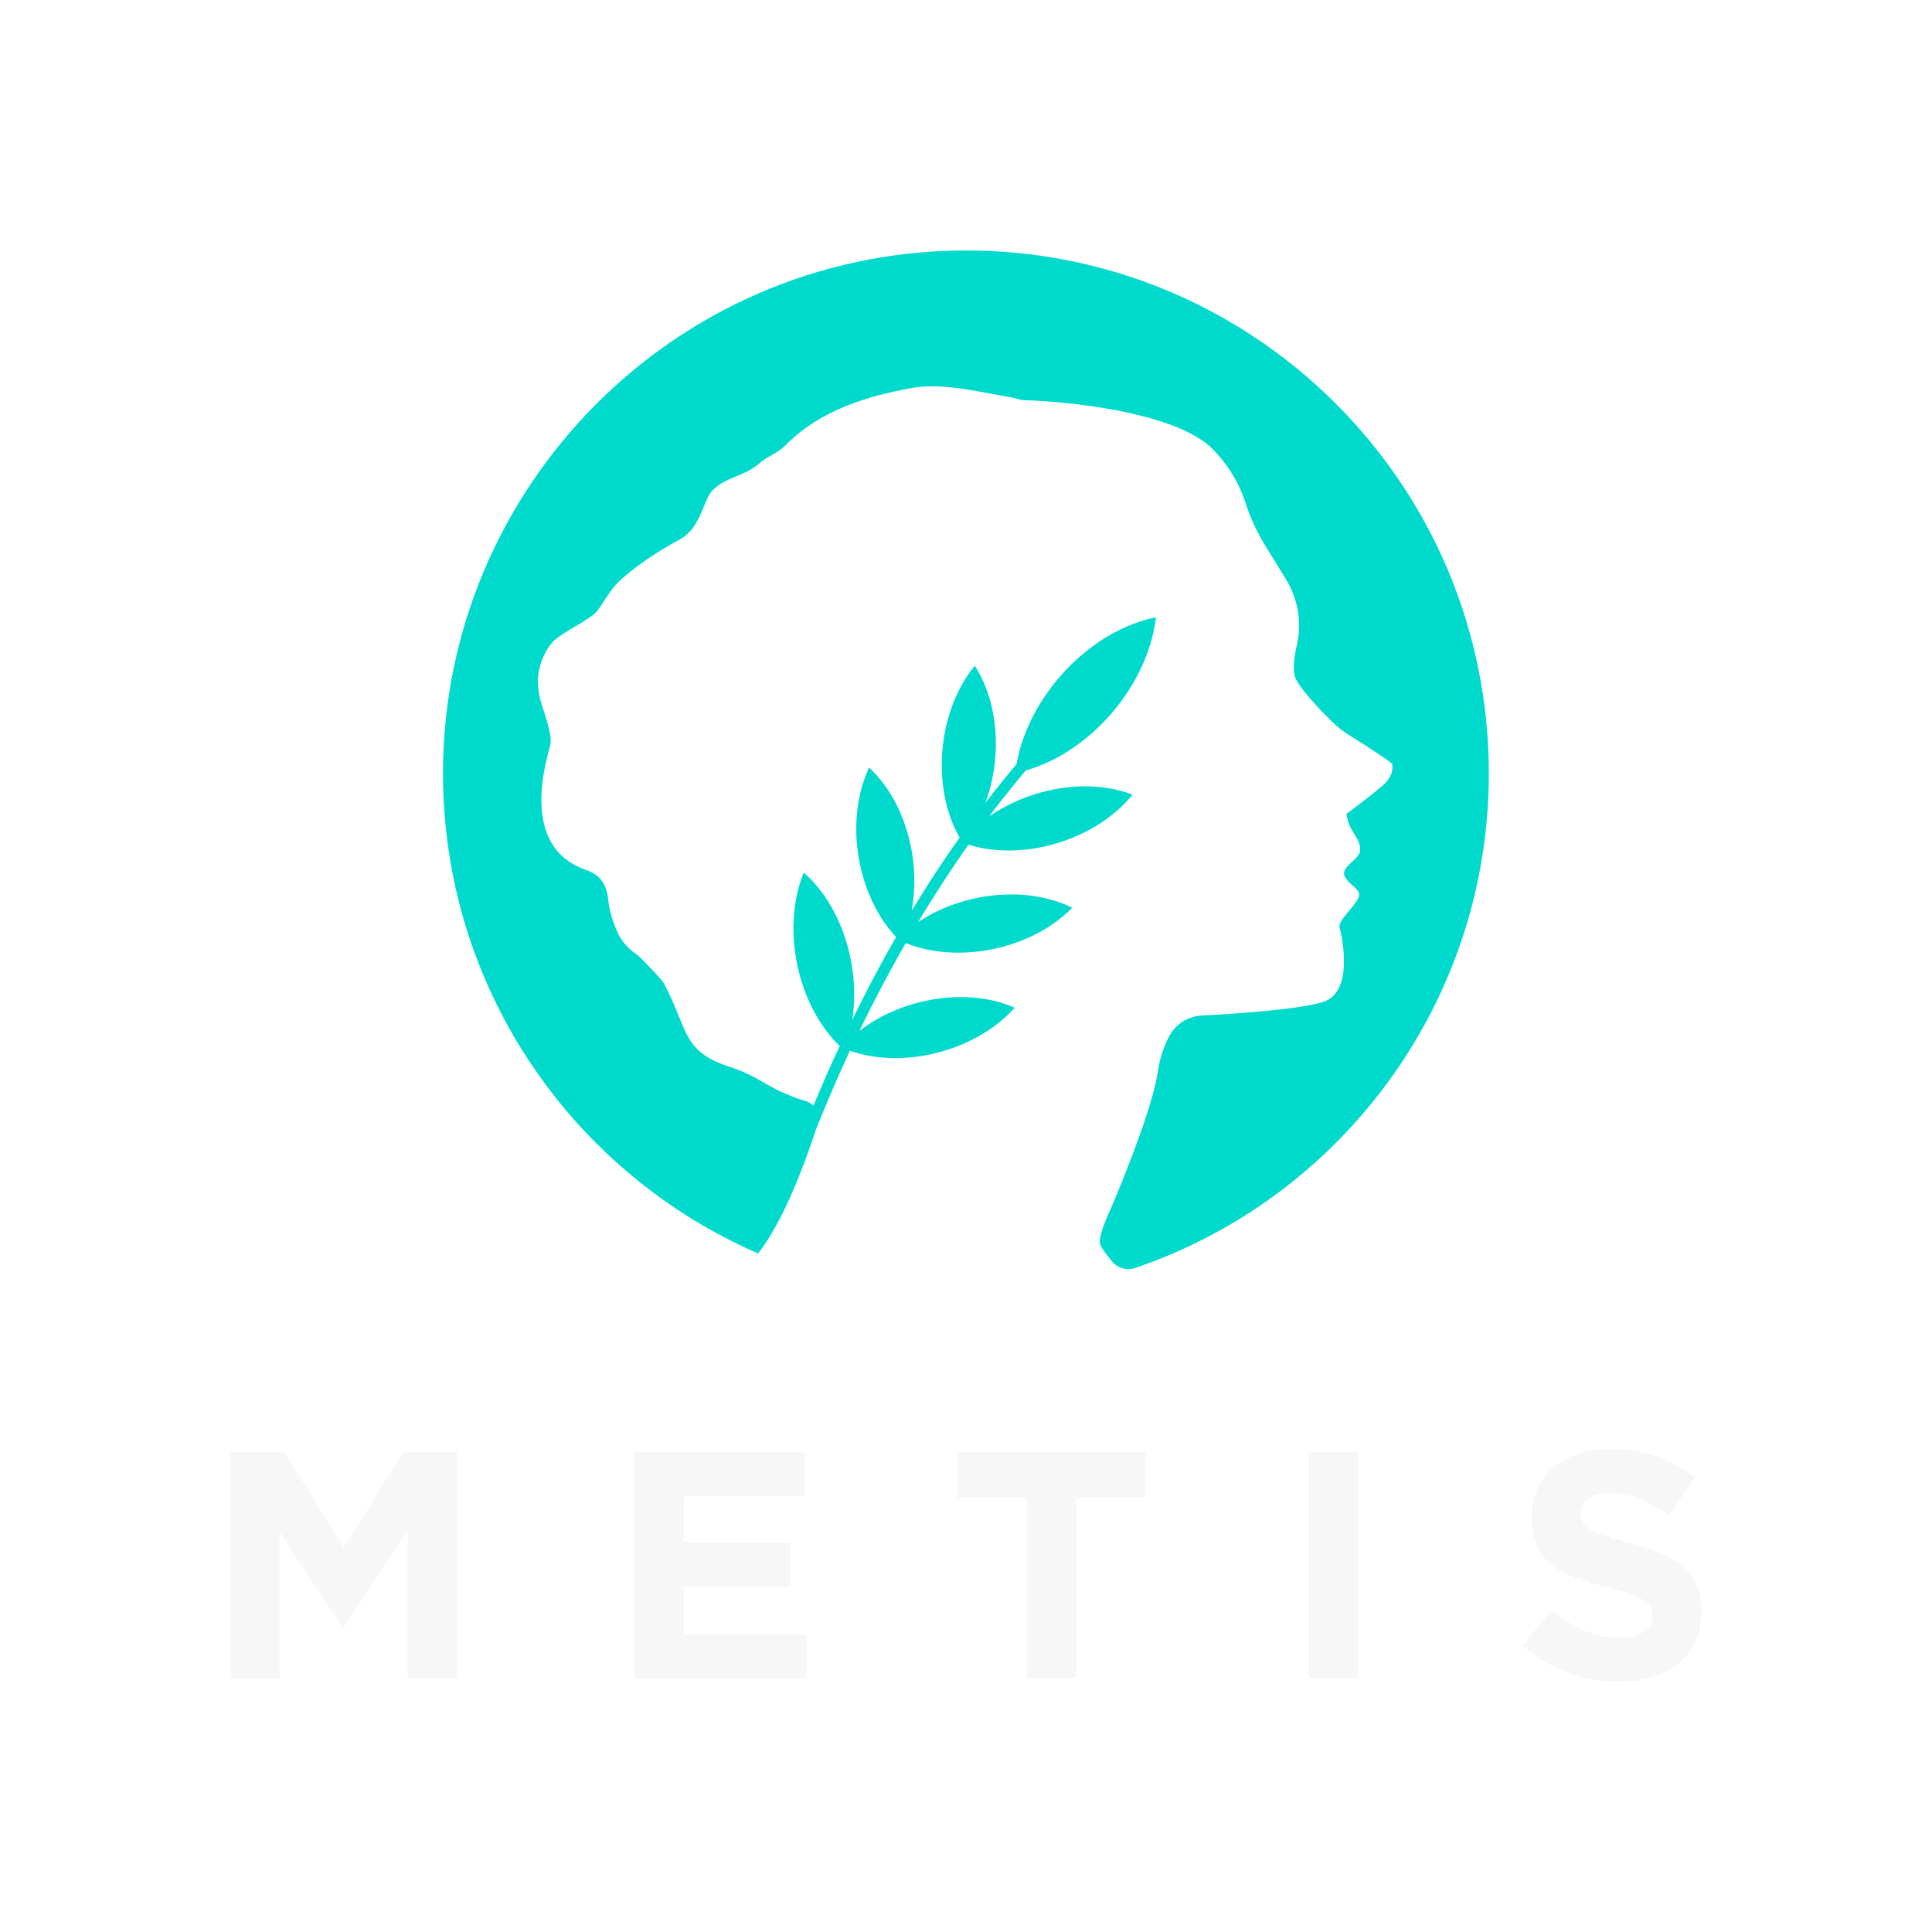
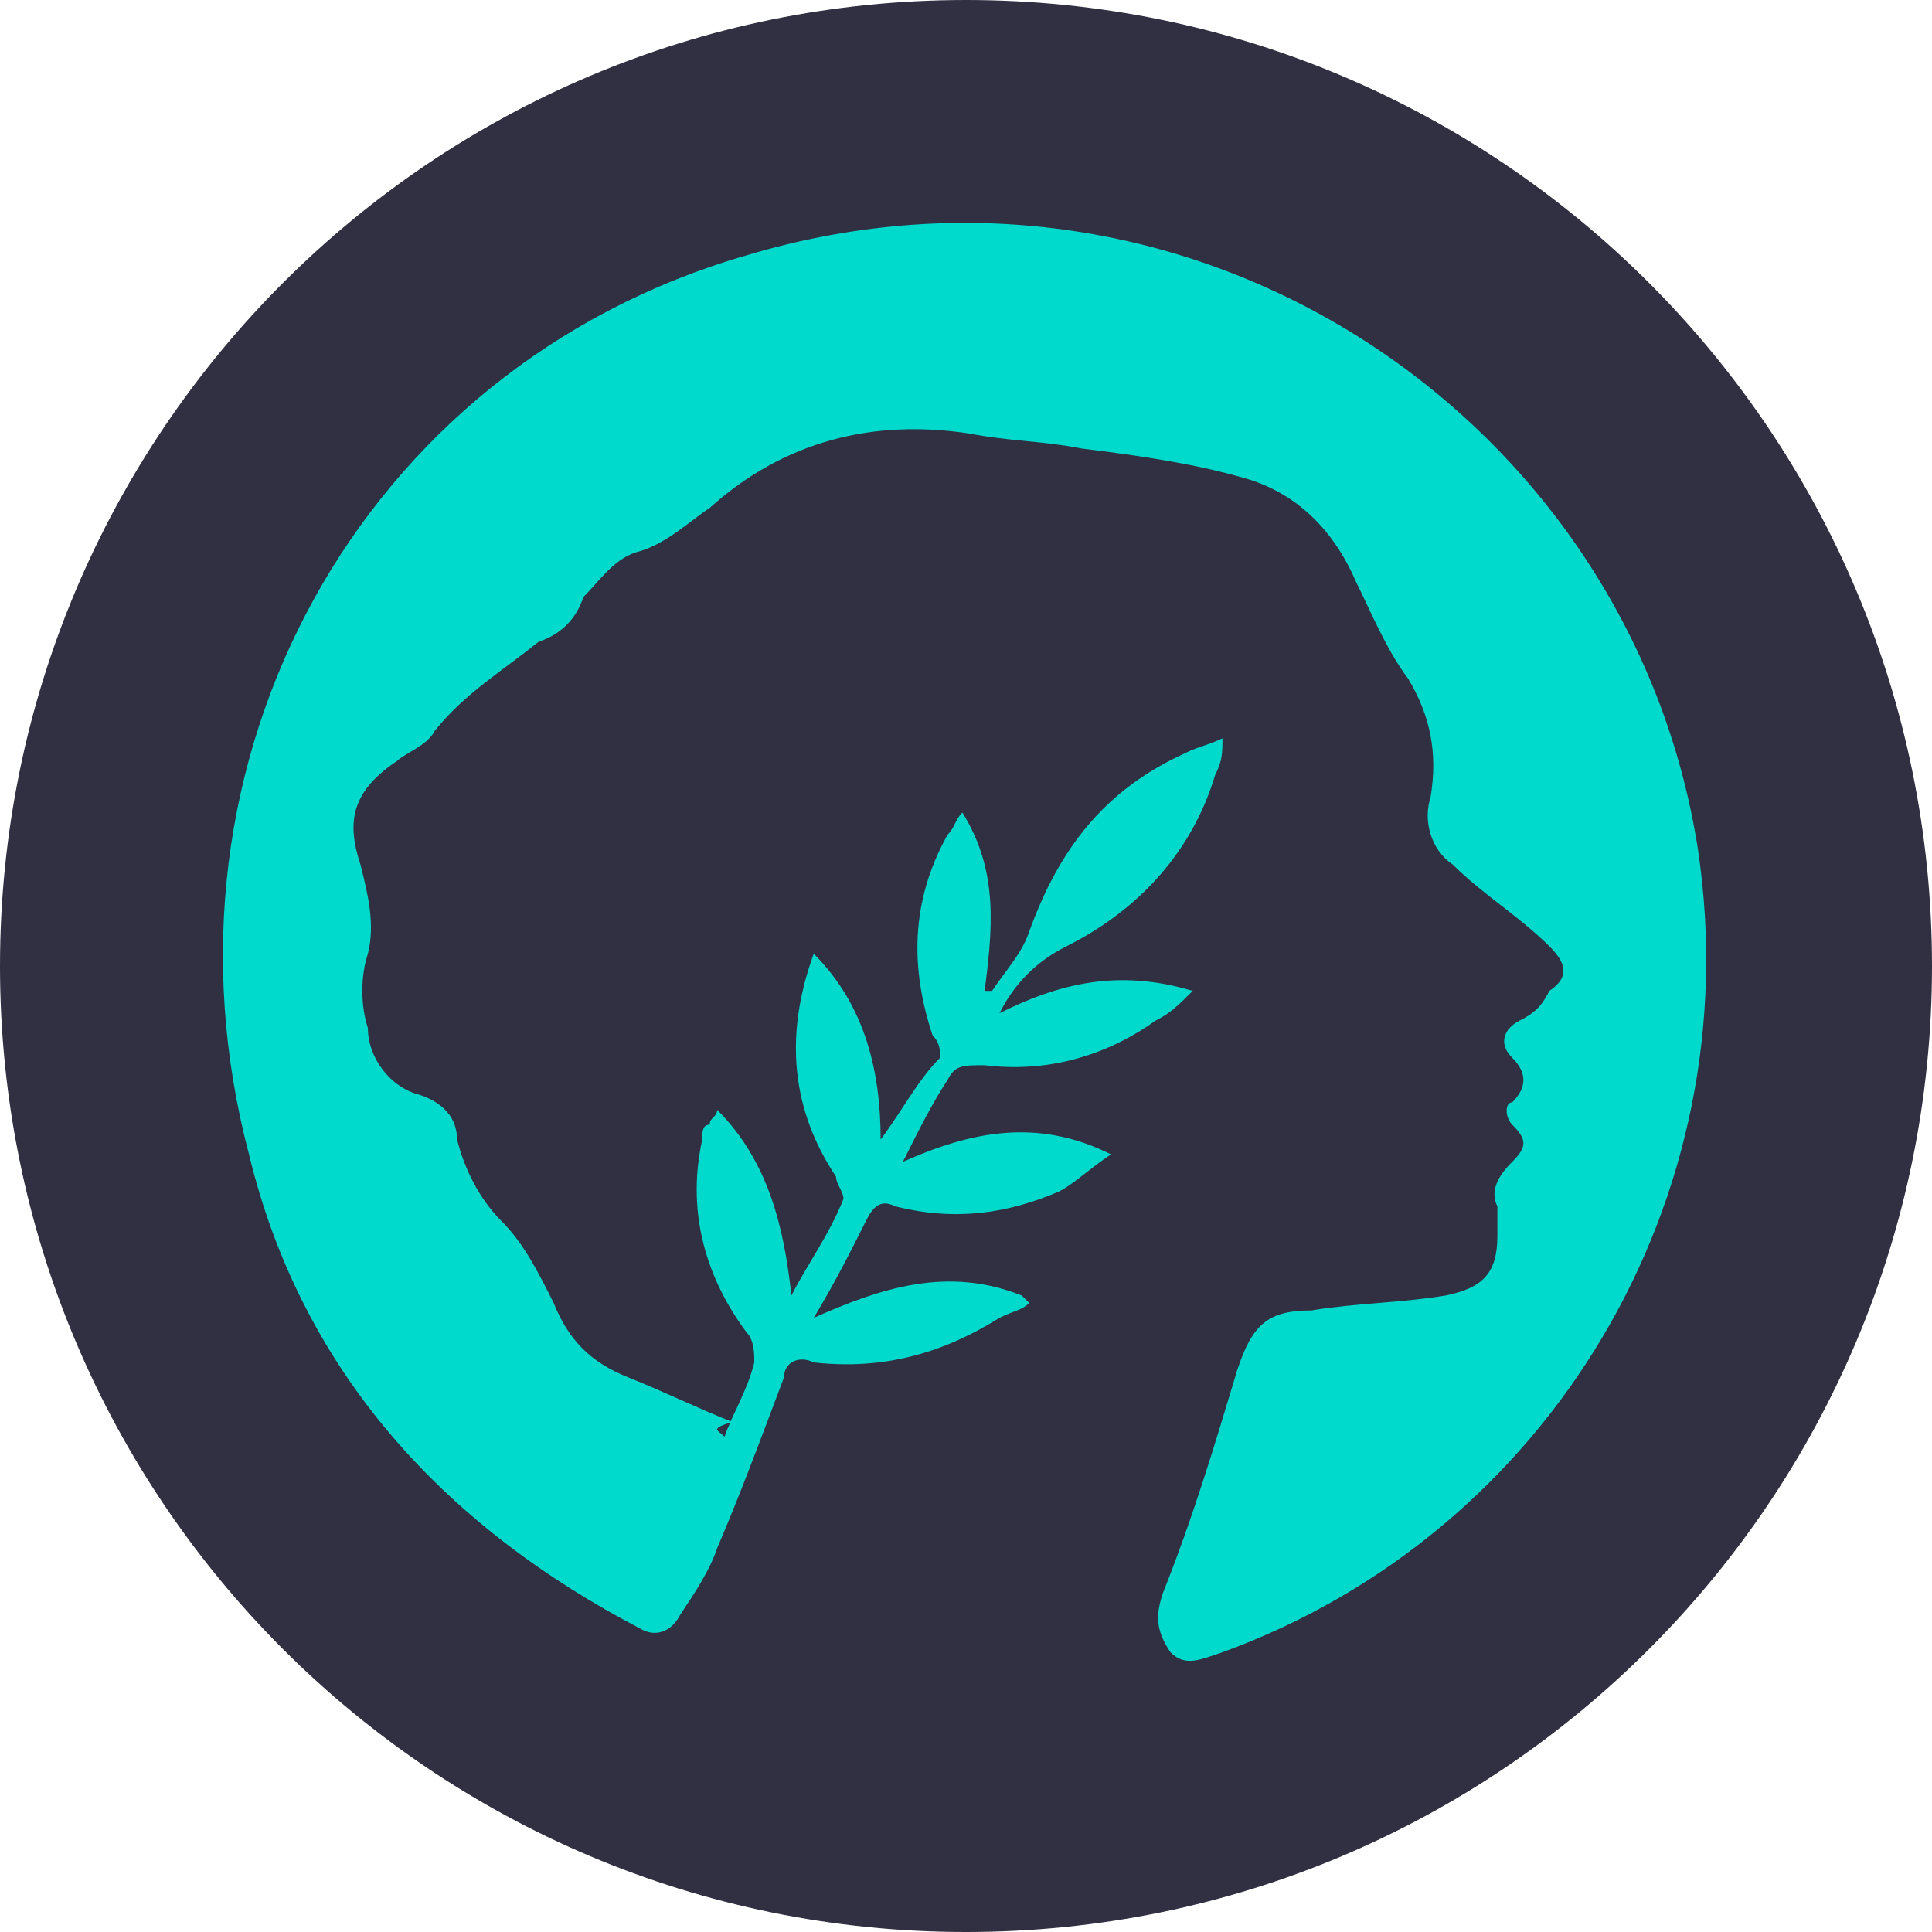
- <svg xmlns="http://www.w3.org/2000/svg" version="1.0" id="Layer_1" x="0" y="0" viewBox="0 0 1080 1080" xml:space="preserve">
-   <style>.st0{fill:#f7f7f7}</style>
-   <path d="M832.2 426.3c-3.3-162.8-139.1-291.8-302.4-286.1-159.5 5.5-285.5 138.9-282.1 298.5 2.6 117.9 74.6 217.9 176.1 262 14.4-18.3 26.4-51.2 32.4-69.5 6-15 12.3-29.6 18.9-43.8 29.7 10.3 69.5.5 91.3-23.2l.9-.9h-.1c-26.4-11.6-62.8-5.6-86.8 13 8.2-16.9 16.8-33.3 25.9-49.1 29.2 11.7 69.4 3.7 92.2-18.9l.9-.9h-.1c-25.4-12.6-61.3-8.6-86.1 8.1 9-15 18.4-29.5 28.2-43.3 30.2 9.4 70-2.2 90.9-27l.8-1h-.1c-24.6-9.5-57-3.9-80 12.2l2.4-3.3c5.9-7.7 11.9-15.1 18-22.4 35.7-10.1 67.5-46.5 72.6-84.1l.2-1.5h-.1c-36.9 7.4-71.1 43.7-77.9 82.1-5.9 7-11.6 14.1-17.3 21.5 9.2-25 7.6-55.4-5.9-76.4v-.3l-.8 1c-20.3 25.7-23.6 67.5-7.8 95.2-9.3 13.1-18.2 26.8-26.8 40.9 5.4-28.4-3.7-61.4-23.7-80l-.1-.1-.5 1.2c-13.2 29.6-6.1 70.5 15.6 93.6-8.6 14.9-16.7 30.3-24.5 46.3 4.7-29.5-5.8-63.7-27-82.2l-.1-.1-.5 1.2c-12 31.1-2.8 73.2 20.6 95.7-5.1 10.9-10 22.1-14.7 33.4-1.1-1.2-2.6-2.1-4.3-2.6-6.1-1.8-14.5-5-23.8-10.5-6.1-3.7-12.6-6.7-19.4-8.9-26.4-8.6-22.5-21.4-36.3-46.8-.9-1.7-11.8-13-14.1-15.1-.6-.5-7.5-4.5-11.1-12-3.2-6.8-5.1-13.2-5.7-19.4-.9-8.3-4.3-13.7-12.4-16.5-38.6-13.3-21.3-63.6-19.9-70.3 1.1-5.7-3.8-18.2-5.7-25-.2-.8-.4-1.8-.6-3.1-2.8-13.5 3.5-24.9 8.1-29.6 4.7-4.7 20.8-12.2 24.2-16.6 3.3-4.3 6-9.3 9.4-13.5 4.5-5.6 18.4-16.7 37-26.7 11.3-6 13.3-21.8 17.6-26.7 7.4-8.3 18.5-8.3 26.8-15.8 4.2-3.8 10.2-5.7 14.1-9.6 19.2-19.7 45-27.7 70.5-32.4 17.2-3.2 36.3 1.7 54.2 4.8 2.6.4 5.1 1.1 7.6 1.8 40.3 1.4 88.8 9.8 106.3 26.8 10.9 10.7 16.3 22.3 18.9 30.3 2.9 9 6.9 17.5 11.9 25.5l10.8 17.5c6.8 11.1 9.1 24.4 6.1 37.1-1.7 7.2-2.5 14.8-.4 19 3.4 6.6 13.7 17.3 19.9 23.4 3 3 6.3 5.6 9.9 7.8 8.3 5.2 24 15.3 24 16.2 0 1.2 1.3 6.2-5.7 12.2-7 6-20 15.6-20 15.6s.7 4.4 2.5 7.9 6.4 8.7 5 13.5c-1.4 4.8-11 8.5-8.3 13.7 2.8 5.3 9.6 6.9 7.6 11.7-2 4.8-11.5 12.9-10.6 16.5 1 3.5 8.7 36.1-9.2 41.8-13.5 4.3-50.5 6.7-67.9 7.6-7.5.4-14.3 4.6-17.9 11.2-2.7 4.9-5.4 11.8-6.7 20.8-3.4 23.1-26.2 76.1-26.2 76.1s-.7 1.3-1.7 3.6c-2 4.8-4.8 12.3-4.4 15.3.3 2 2.9 5.8 6.9 10.5 3.1 3.7 8.2 5.2 12.9 3.6C751.7 669 834.9 556.7 832.2 426.3z" fill="#00dacc" />
-   <path class="st0" d="M128.9 811.6h30l33.3 53.5 33.3-53.5h30v126.6h-27.7v-82.6l-35.6 54.1h-.7l-35.3-53.5v82.1h-27.3V811.6zM354.5 811.6H450v24.8h-67.8v25.7h59.7v24.8h-59.7v26.6h68.7v24.8h-96.4V811.6zM573.8 837.3h-38.5v-25.7h104.9v25.7h-38.5v100.9h-27.8V837.3zM731.5 811.6h27.8v126.6h-27.8V811.6zM851 919.8l16.5-19.7c11.6 9.4 23.3 15.4 37.8 15.4 11.6 0 18.3-4.5 18.3-11.9v-.4c0-7.1-4.3-10.8-25.5-16.1-25.7-6.3-41.9-13.7-41.9-38.7v-.4c0-23 18.3-38.1 44.3-38.1 18.6 0 34 5.8 47 16.1L933 847c-11.4-7.8-22.1-12.5-32.9-12.5-10.8 0-16.3 4.7-16.3 11v.4c0 8.5 5.4 10.8 27.3 16.6 25.7 6.9 40.1 15.9 40.1 38v.4c0 25.1-19.2 39.2-46.5 39.2-19.4-.1-38.5-6.6-53.7-20.3z" />
+ <svg xmlns="http://www.w3.org/2000/svg" width="26" height="26" viewBox="0 0 26 26" fill="none">
+   <rect width="26" height="26" rx="13" fill="#313042" />
+   <path d="M9.751 19.335C9.851 19.035 10.051 18.735 10.151 18.335C10.151 18.235 10.151 18.035 10.051 17.935C9.451 17.135 9.251 16.235 9.451 15.335C9.451 15.235 9.451 15.135 9.551 15.135C9.551 15.035 9.651 15.035 9.651 14.935C10.351 15.635 10.551 16.535 10.651 17.435C10.851 17.035 11.151 16.635 11.351 16.135C11.351 16.035 11.251 15.935 11.251 15.835C10.651 14.935 10.551 13.935 10.951 12.835C11.651 13.535 11.851 14.435 11.851 15.335C12.151 14.935 12.351 14.535 12.651 14.235C12.651 14.135 12.651 14.035 12.551 13.935C12.251 13.035 12.251 12.135 12.751 11.235C12.851 11.135 12.851 11.035 12.951 10.935C13.451 11.735 13.351 12.535 13.251 13.335H13.351C13.551 13.035 13.751 12.835 13.851 12.535C14.251 11.435 14.851 10.635 15.951 10.135C16.151 10.035 16.251 10.035 16.451 9.935C16.451 10.135 16.451 10.235 16.351 10.435C16.051 11.435 15.351 12.235 14.351 12.735C13.951 12.935 13.651 13.235 13.451 13.635C14.251 13.235 15.051 13.035 16.051 13.335C15.851 13.535 15.751 13.635 15.551 13.735C14.851 14.235 14.051 14.435 13.251 14.335C12.951 14.335 12.851 14.335 12.751 14.535C12.551 14.835 12.351 15.235 12.151 15.635C13.051 15.235 13.951 15.035 14.951 15.535C14.651 15.735 14.451 15.935 14.251 16.035C13.551 16.335 12.851 16.435 12.051 16.235C11.851 16.135 11.751 16.235 11.651 16.435C11.451 16.835 11.251 17.235 10.951 17.735C11.851 17.335 12.751 17.035 13.751 17.435L13.851 17.535C13.751 17.635 13.651 17.635 13.451 17.735C12.651 18.235 11.851 18.435 10.951 18.335C10.751 18.235 10.551 18.335 10.551 18.535C10.251 19.335 9.951 20.135 9.651 20.835C9.551 21.135 9.351 21.435 9.151 21.735C9.051 21.935 8.851 22.035 8.651 21.935C5.951 20.535 4.051 18.435 3.351 15.535C1.951 10.235 4.851 4.935 10.051 3.435C16.051 1.635 21.951 5.635 22.851 11.435C23.551 16.135 20.851 20.635 16.451 22.235C16.151 22.335 15.951 22.435 15.751 22.235C15.551 21.935 15.551 21.735 15.651 21.435C16.051 20.435 16.351 19.435 16.651 18.435C16.851 17.835 17.051 17.635 17.651 17.635C18.251 17.535 18.851 17.535 19.451 17.435C19.951 17.335 20.151 17.135 20.151 16.635C20.151 16.535 20.151 16.335 20.151 16.235C20.051 16.035 20.151 15.835 20.351 15.635C20.551 15.435 20.551 15.335 20.351 15.135C20.251 15.035 20.251 14.835 20.351 14.835C20.551 14.635 20.551 14.435 20.351 14.235C20.151 14.035 20.251 13.835 20.451 13.735C20.651 13.635 20.751 13.535 20.851 13.335C21.151 13.135 21.051 12.935 20.851 12.735C20.451 12.335 19.951 12.035 19.551 11.635C19.251 11.435 19.151 11.035 19.251 10.735C19.351 10.135 19.251 9.635 18.951 9.135C18.651 8.735 18.451 8.235 18.251 7.835C17.951 7.135 17.451 6.635 16.751 6.435C16.051 6.235 15.351 6.135 14.551 6.035C14.051 5.935 13.551 5.935 13.051 5.835C11.751 5.635 10.551 5.935 9.551 6.835C9.251 7.035 8.951 7.335 8.551 7.435C8.251 7.535 8.051 7.835 7.851 8.035C7.751 8.335 7.551 8.535 7.251 8.635C6.751 9.035 6.251 9.335 5.851 9.835C5.751 10.035 5.451 10.135 5.351 10.235C4.751 10.635 4.651 11.035 4.851 11.635C4.951 12.035 5.051 12.435 4.951 12.835C4.851 13.135 4.851 13.535 4.951 13.835C4.951 14.235 5.251 14.635 5.651 14.735C5.951 14.835 6.151 15.035 6.151 15.335C6.251 15.735 6.451 16.135 6.751 16.435C7.051 16.735 7.251 17.135 7.451 17.535C7.651 18.035 7.951 18.335 8.451 18.535C8.951 18.735 9.351 18.935 9.851 19.135C9.551 19.235 9.651 19.235 9.751 19.335Z" fill="#00DACC" />
</svg>
